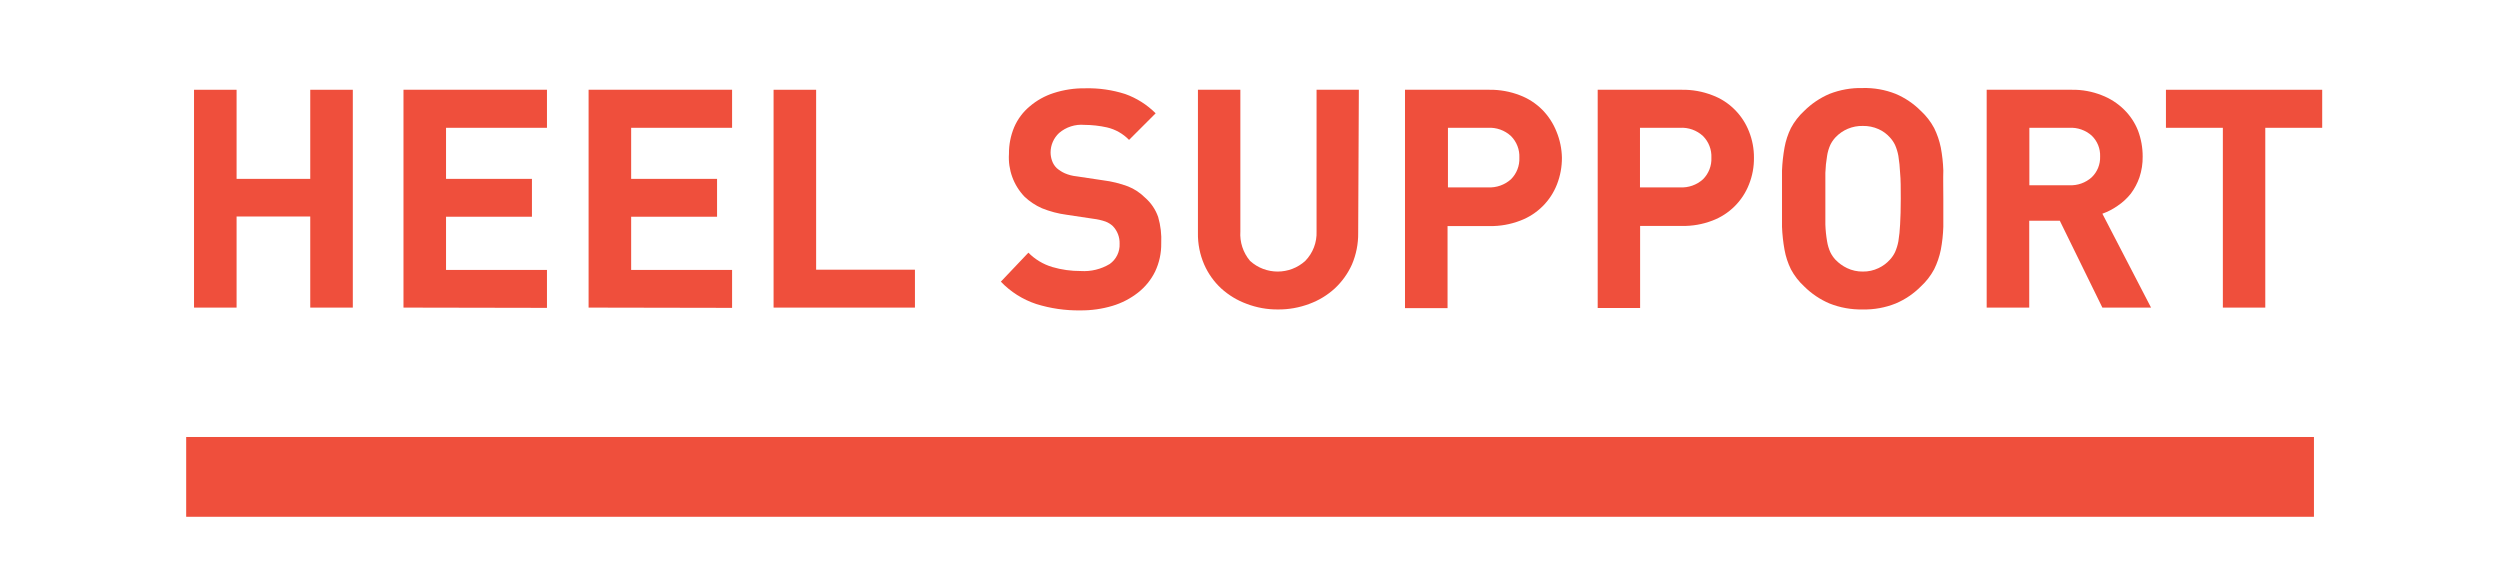
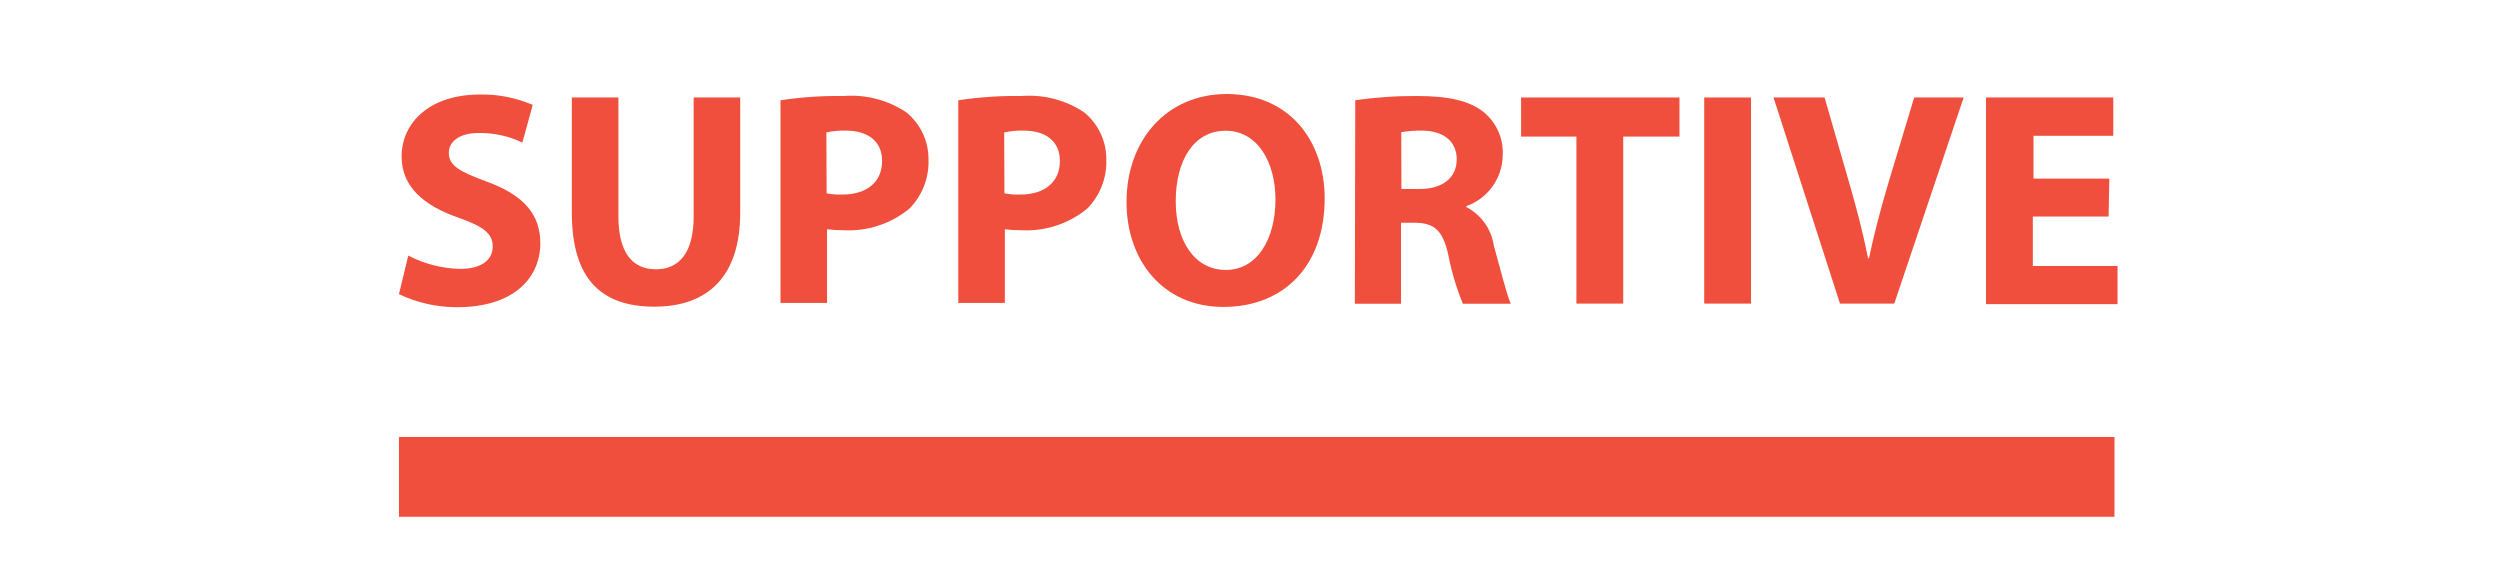
- <svg xmlns="http://www.w3.org/2000/svg" id="Layer_1" data-name="Layer 1" viewBox="0 0 187.99 43">
+ <svg xmlns="http://www.w3.org/2000/svg" id="RED" viewBox="0 0 187.99 43">
  <defs>
    <style>.cls-1{fill:#ef4f3c;}</style>
  </defs>
-   <path class="cls-1" d="M23.33,23.13V16.28H17.79v6.85h-3.2V6.75h3.2v6.7h5.54V6.75h3.2V23.13Z" />
-   <path class="cls-1" d="M30.34,23.13V6.75H41.13V9.61H33.54v3.84H40V16.3H33.54v4h7.59v2.85Z" />
-   <path class="cls-1" d="M44.26,23.13V6.75H55.05V9.61H47.46v3.84h6.46V16.3H47.46v4h7.59v2.85Z" />
-   <path class="cls-1" d="M58.17,23.13V6.75h3.2V20.28H68.8v2.85Z" />
-   <path class="cls-1" d="M87.32,18.3a4.79,4.79,0,0,1-.46,2.12A4.57,4.57,0,0,1,85.58,22a5.82,5.82,0,0,1-1.93,1,8.16,8.16,0,0,1-2.41.34,10.6,10.6,0,0,1-3.32-.48,6.52,6.52,0,0,1-2.66-1.68L77.33,19a4.24,4.24,0,0,0,1.8,1.08,7.48,7.48,0,0,0,2.14.3,3.75,3.75,0,0,0,2.18-.53,1.77,1.77,0,0,0,.74-1.52A1.83,1.83,0,0,0,83.68,17a1.68,1.68,0,0,0-.55-.34,4.38,4.38,0,0,0-.92-.21l-2-.3a7.58,7.58,0,0,1-1.86-.49,4.61,4.61,0,0,1-1.31-.87,4.25,4.25,0,0,1-1.17-3.22,5.07,5.07,0,0,1,.39-2A4.18,4.18,0,0,1,77.43,8a5.23,5.23,0,0,1,1.79-1,7.36,7.36,0,0,1,2.39-.36,9.12,9.12,0,0,1,3,.43A6.16,6.16,0,0,1,86.9,8.52l-2,2a3.37,3.37,0,0,0-1.66-.94,8,8,0,0,0-1.7-.19,2.58,2.58,0,0,0-1.9.61A2,2,0,0,0,79,11.47a1.88,1.88,0,0,0,.11.62,1.43,1.43,0,0,0,.35.55,2.46,2.46,0,0,0,.61.39,3,3,0,0,0,.89.23l2,.3a8.23,8.23,0,0,1,1.87.46,3.79,3.79,0,0,1,1.26.83,3.42,3.42,0,0,1,1,1.47A6.06,6.06,0,0,1,87.32,18.3Z" />
-   <path class="cls-1" d="M102.13,17.52a5.86,5.86,0,0,1-.47,2.37,5.59,5.59,0,0,1-1.29,1.8,5.79,5.79,0,0,1-1.91,1.16,6.55,6.55,0,0,1-2.36.42,6.45,6.45,0,0,1-2.35-.42,5.84,5.84,0,0,1-1.92-1.16,5.42,5.42,0,0,1-1.28-1.8,5.7,5.7,0,0,1-.47-2.37V6.75h3.19V17.4A3.11,3.11,0,0,0,94,19.62a3.09,3.09,0,0,0,4.15,0A3,3,0,0,0,99,17.4V6.75h3.18Z" />
-   <path class="cls-1" d="M117.45,11.86a5.43,5.43,0,0,1-.37,2,4.76,4.76,0,0,1-2.76,2.73A6.13,6.13,0,0,1,112,17h-3.15v6.17h-3.2V6.75H112a6.13,6.13,0,0,1,2.28.41,4.76,4.76,0,0,1,1.7,1.1,4.94,4.94,0,0,1,1.06,1.63A5.43,5.43,0,0,1,117.45,11.86Zm-3.2,0a2.17,2.17,0,0,0-.63-1.63,2.36,2.36,0,0,0-1.74-.62h-3v4.48h3a2.4,2.4,0,0,0,1.74-.61A2.16,2.16,0,0,0,114.25,11.86Z" />
-   <path class="cls-1" d="M131.89,11.86a5.23,5.23,0,0,1-.37,2,4.76,4.76,0,0,1-2.76,2.73,6.06,6.06,0,0,1-2.28.4h-3.15v6.17h-3.19V6.75h6.34a6.06,6.06,0,0,1,2.28.41,4.67,4.67,0,0,1,1.7,1.1,4.78,4.78,0,0,1,1.06,1.63A5.23,5.23,0,0,1,131.89,11.86Zm-3.2,0a2.17,2.17,0,0,0-.63-1.63,2.35,2.35,0,0,0-1.74-.62h-3v4.48h3a2.38,2.38,0,0,0,1.74-.61A2.16,2.16,0,0,0,128.69,11.86Z" />
-   <path class="cls-1" d="M146.13,14.94c0,.78,0,1.49,0,2.12a11.16,11.16,0,0,1-.19,1.73,6,6,0,0,1-.5,1.46,4.87,4.87,0,0,1-1,1.29,5.91,5.91,0,0,1-1.89,1.28,6.28,6.28,0,0,1-2.48.45,6.41,6.41,0,0,1-2.5-.45,6.06,6.06,0,0,1-1.9-1.28,4.87,4.87,0,0,1-1-1.29,5.56,5.56,0,0,1-.48-1.46,12.54,12.54,0,0,1-.19-1.73c0-.63,0-1.34,0-2.12s0-1.49,0-2.12a12.71,12.71,0,0,1,.19-1.73,5.56,5.56,0,0,1,.48-1.46,4.87,4.87,0,0,1,1-1.29,6.06,6.06,0,0,1,1.9-1.28,6.42,6.42,0,0,1,2.5-.44,6.28,6.28,0,0,1,2.48.44,5.91,5.91,0,0,1,1.89,1.28,4.87,4.87,0,0,1,1,1.29,6,6,0,0,1,.5,1.46,11.3,11.3,0,0,1,.19,1.73C146.11,13.45,146.13,14.16,146.13,14.94Zm-3.2,0c0-.78,0-1.43-.05-1.94a11.38,11.38,0,0,0-.13-1.28,3.65,3.65,0,0,0-.25-.82,2.31,2.31,0,0,0-.38-.56,2.53,2.53,0,0,0-.86-.63,2.76,2.76,0,0,0-1.18-.24,2.74,2.74,0,0,0-2.07.87,2.31,2.31,0,0,0-.38.56,3.23,3.23,0,0,0-.24.82,9.43,9.43,0,0,0-.13,1.28c0,.51,0,1.16,0,1.94s0,1.43,0,1.94a9.09,9.09,0,0,0,.13,1.27,3.27,3.27,0,0,0,.24.81,2.31,2.31,0,0,0,.38.56,3,3,0,0,0,.88.64,2.67,2.67,0,0,0,1.19.26,2.63,2.63,0,0,0,1.18-.26,2.69,2.69,0,0,0,.86-.64,2.31,2.31,0,0,0,.38-.56,3.72,3.72,0,0,0,.25-.81,10.92,10.92,0,0,0,.13-1.27C142.91,16.37,142.93,15.72,142.93,14.94Z" />
-   <path class="cls-1" d="M158.09,23.13l-3.2-6.53h-2.3v6.53h-3.2V6.75h6.42a5.83,5.83,0,0,1,2.23.41,4.86,4.86,0,0,1,1.68,1.08,4.56,4.56,0,0,1,1.05,1.58,5.48,5.48,0,0,1,.35,1.95,4.73,4.73,0,0,1-.24,1.56,4.51,4.51,0,0,1-.65,1.23,4.4,4.4,0,0,1-1,.92,4.75,4.75,0,0,1-1.14.59l3.66,7.06Zm-.17-11.36a2.06,2.06,0,0,0-.63-1.57,2.34,2.34,0,0,0-1.69-.59h-3v4.32h3a2.34,2.34,0,0,0,1.69-.6A2.06,2.06,0,0,0,157.92,11.77Z" />
-   <path class="cls-1" d="M170.34,9.61V23.13h-3.19V9.61h-4.28V6.75h11.75V9.61Z" />
-   <rect class="cls-1" x="14" y="32.86" width="160" height="6" />
+   <rect class="cls-1" x="30" y="32.86" width="129" height="6" />
+   <path class="cls-1" d="M30.7,19.22a8.93,8.93,0,0,0,3.89,1c1.61,0,2.46-.67,2.46-1.68s-.74-1.52-2.6-2.18c-2.58-.9-4.25-2.32-4.25-4.58,0-2.64,2.21-4.67,5.86-4.67a9.49,9.49,0,0,1,4,.78l-.78,2.83A7.37,7.37,0,0,0,36,10c-1.52,0-2.25.69-2.25,1.49,0,1,.87,1.43,2.88,2.18,2.74,1,4,2.44,4,4.62,0,2.6-2,4.81-6.25,4.81A10.13,10.13,0,0,1,30,22.12Z" />
+   <path class="cls-1" d="M46.5,7.33v8.92c0,2.67,1,4,2.81,4s2.85-1.29,2.85-4V7.33h3.5V16c0,4.78-2.42,7.06-6.46,7.06S43,20.92,43,16V7.33Z" />
+   <path class="cls-1" d="M58.69,7.54a28.77,28.77,0,0,1,4.74-.32,7.44,7.44,0,0,1,4.74,1.24A4.53,4.53,0,0,1,69.82,12a5,5,0,0,1-1.43,3.68,7.19,7.19,0,0,1-5,1.63,8.84,8.84,0,0,1-1.2-.07v5.54H58.69Zm3.47,7a5.4,5.4,0,0,0,1.17.09c1.86,0,3-.94,3-2.53,0-1.43-1-2.28-2.74-2.28a6,6,0,0,0-1.45.14Z" />
+   <path class="cls-1" d="M72.06,7.54a28.75,28.75,0,0,1,4.74-.32,7.44,7.44,0,0,1,4.74,1.24A4.53,4.53,0,0,1,83.19,12a5,5,0,0,1-1.43,3.68,7.19,7.19,0,0,1-5,1.63,8.83,8.83,0,0,1-1.2-.07v5.54H72.06Zm3.47,7a5.39,5.39,0,0,0,1.17.09c1.86,0,3-.94,3-2.53,0-1.43-1-2.28-2.74-2.28a6,6,0,0,0-1.45.14Z" />
+   <path class="cls-1" d="M99.61,14.92c0,5.08-3.08,8.16-7.61,8.16s-7.29-3.47-7.29-7.89c0-4.64,3-8.12,7.54-8.12C97,7.08,99.61,10.64,99.61,14.92Zm-11.2.21c0,3,1.43,5.17,3.77,5.17S95.91,18,95.91,15c0-2.78-1.33-5.17-3.75-5.17S88.41,12.11,88.41,15.13Z" />
+   <path class="cls-1" d="M101.91,7.54a30.86,30.86,0,0,1,4.67-.32c2.3,0,3.91.34,5,1.22A3.94,3.94,0,0,1,113,11.68a4.11,4.11,0,0,1-2.74,3.82v.07a3.91,3.91,0,0,1,2.07,2.9c.48,1.75,1,3.77,1.27,4.37H110a19.32,19.32,0,0,1-1.08-3.61c-.41-1.93-1.08-2.46-2.51-2.48h-1.06v6.09h-3.47Zm3.47,6.67h1.38c1.75,0,2.78-.87,2.78-2.23s-1-2.14-2.58-2.16a8.73,8.73,0,0,0-1.59.12Z" />
+   <path class="cls-1" d="M118.54,10.27h-4.16V7.33h11.91v2.94h-4.23V22.83h-3.52Z" />
+   <path class="cls-1" d="M131.67,7.33v15.5h-3.52V7.33Z" />
+   <path class="cls-1" d="M138.36,22.83l-5-15.5h3.84l1.89,6.55c.53,1.84,1,3.61,1.38,5.54h.07c.39-1.86.88-3.7,1.4-5.47l2-6.62h3.72l-5.22,15.5Z" />
+   <path class="cls-1" d="M158.56,16.28h-5.7V20h6.37v2.87h-9.89V7.33h9.57v2.88h-6v3.22h5.7Z" />
</svg>
